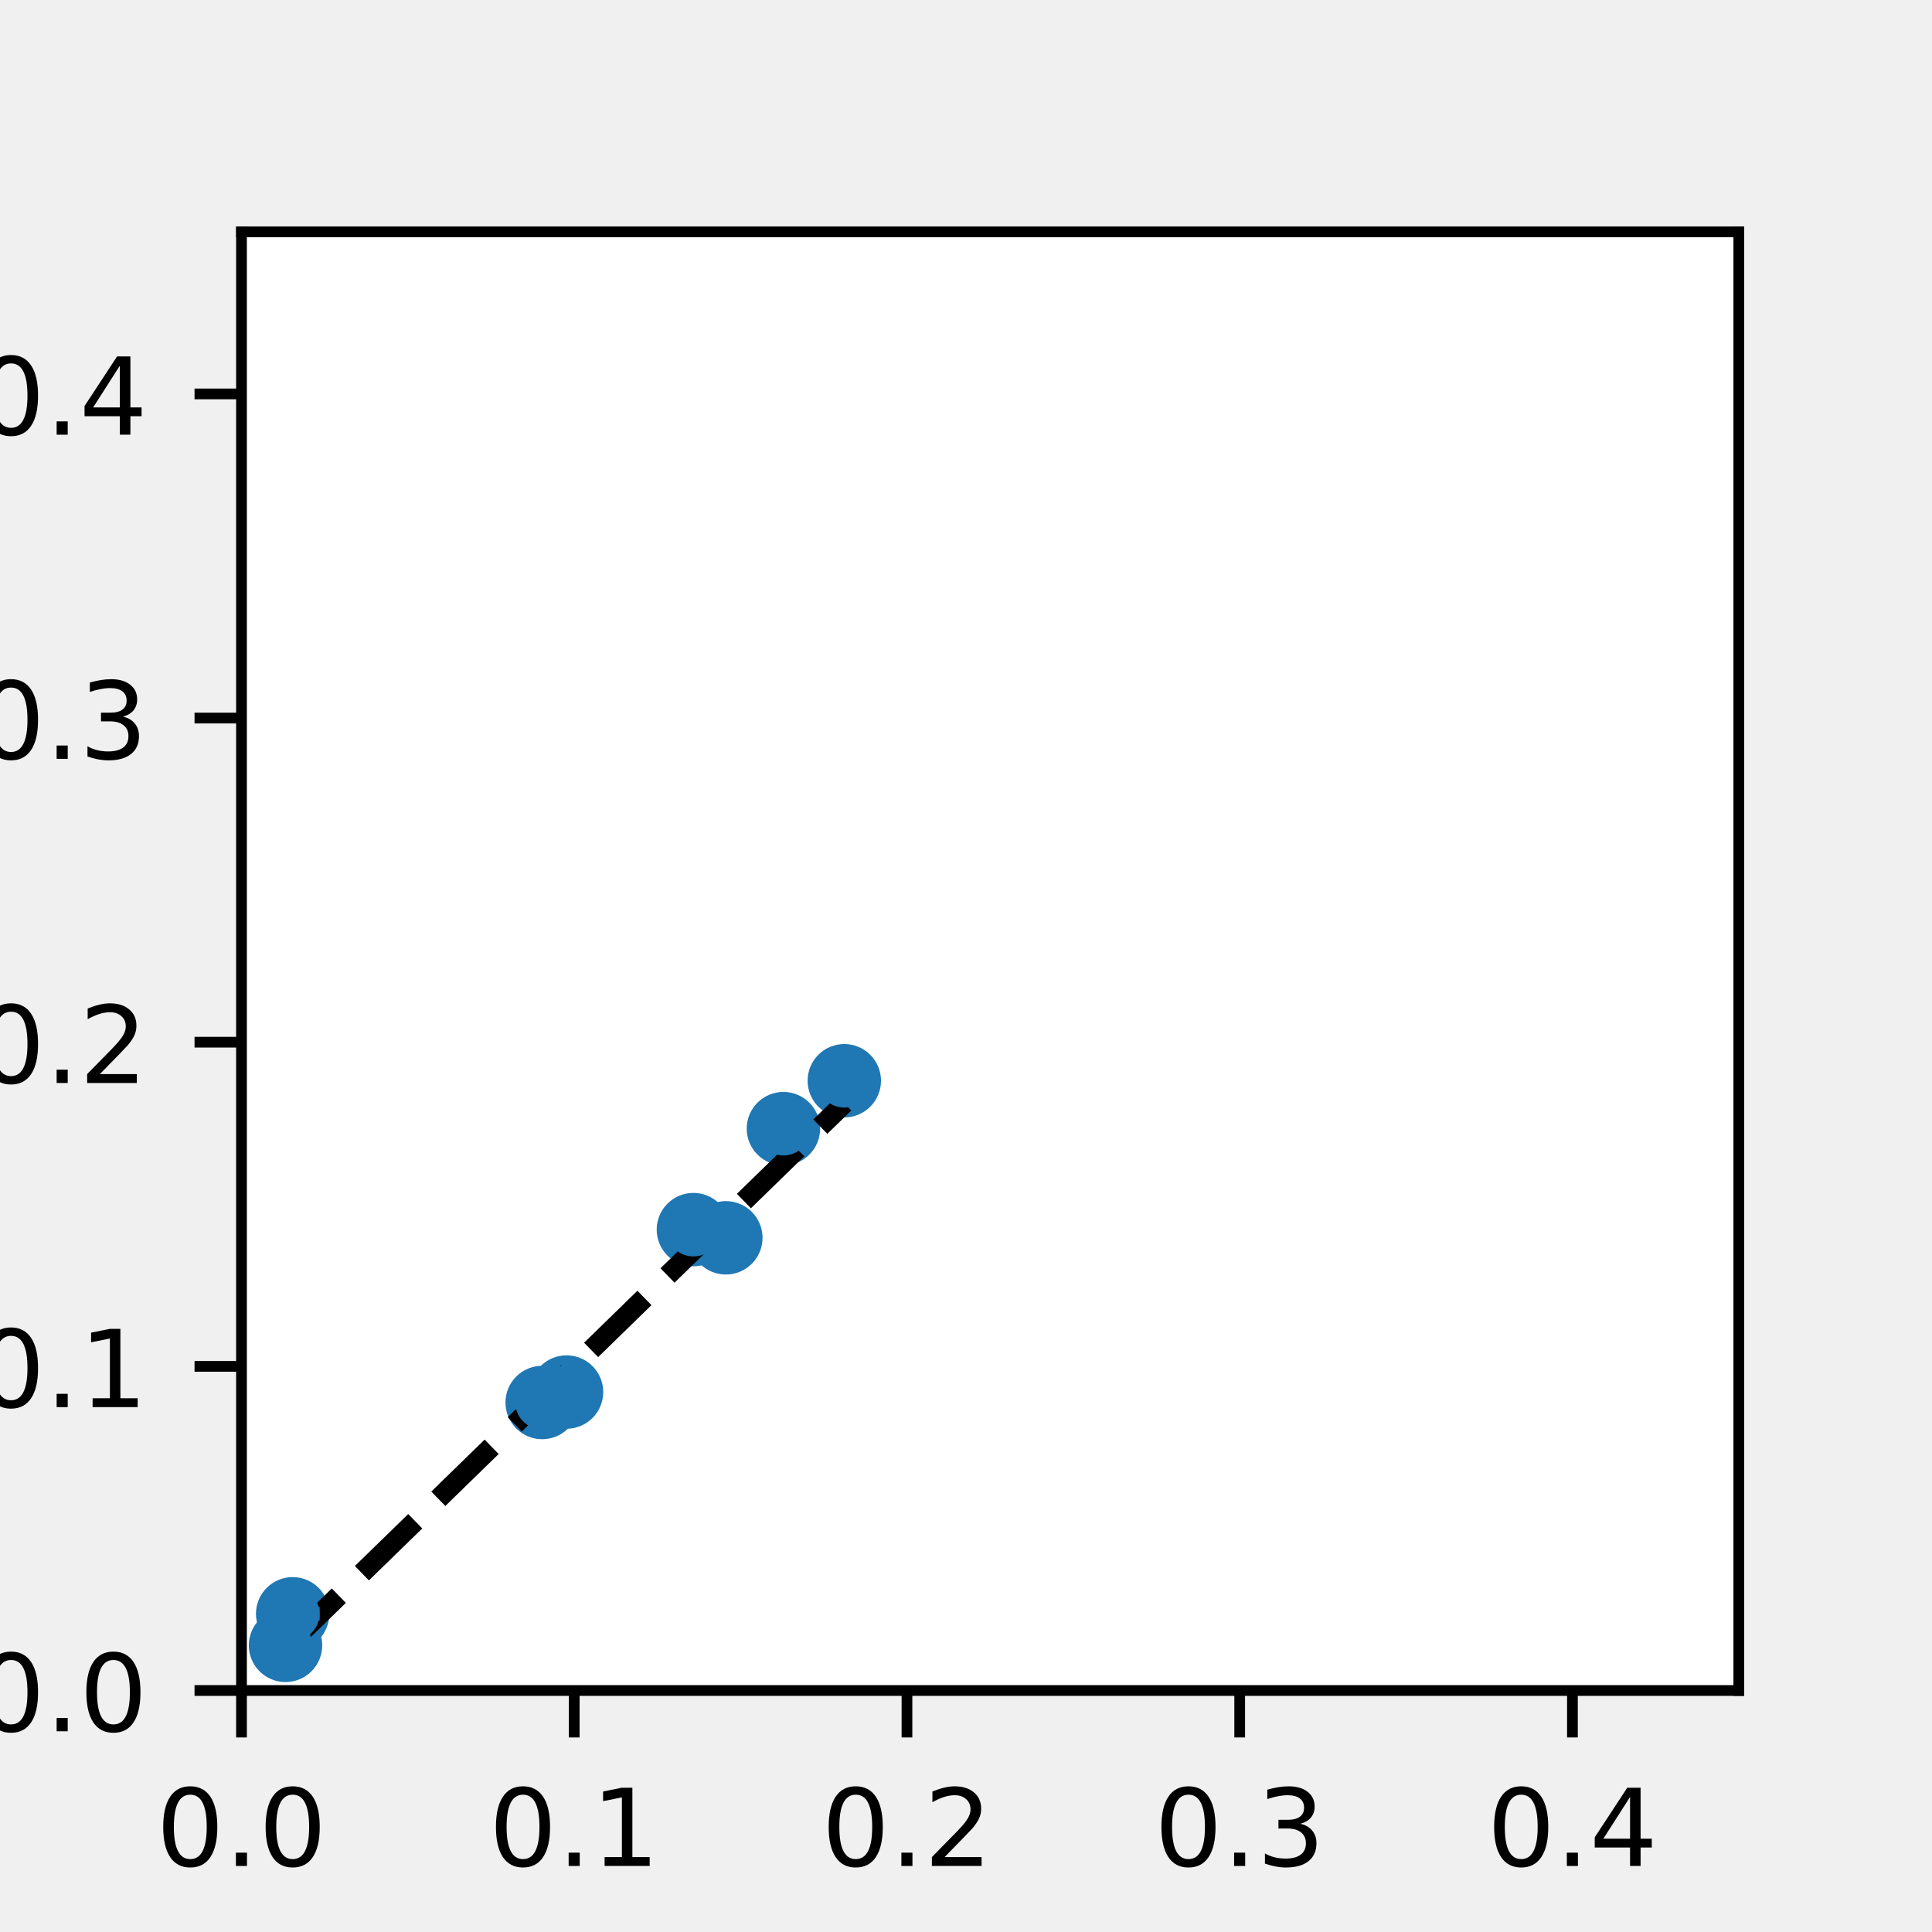
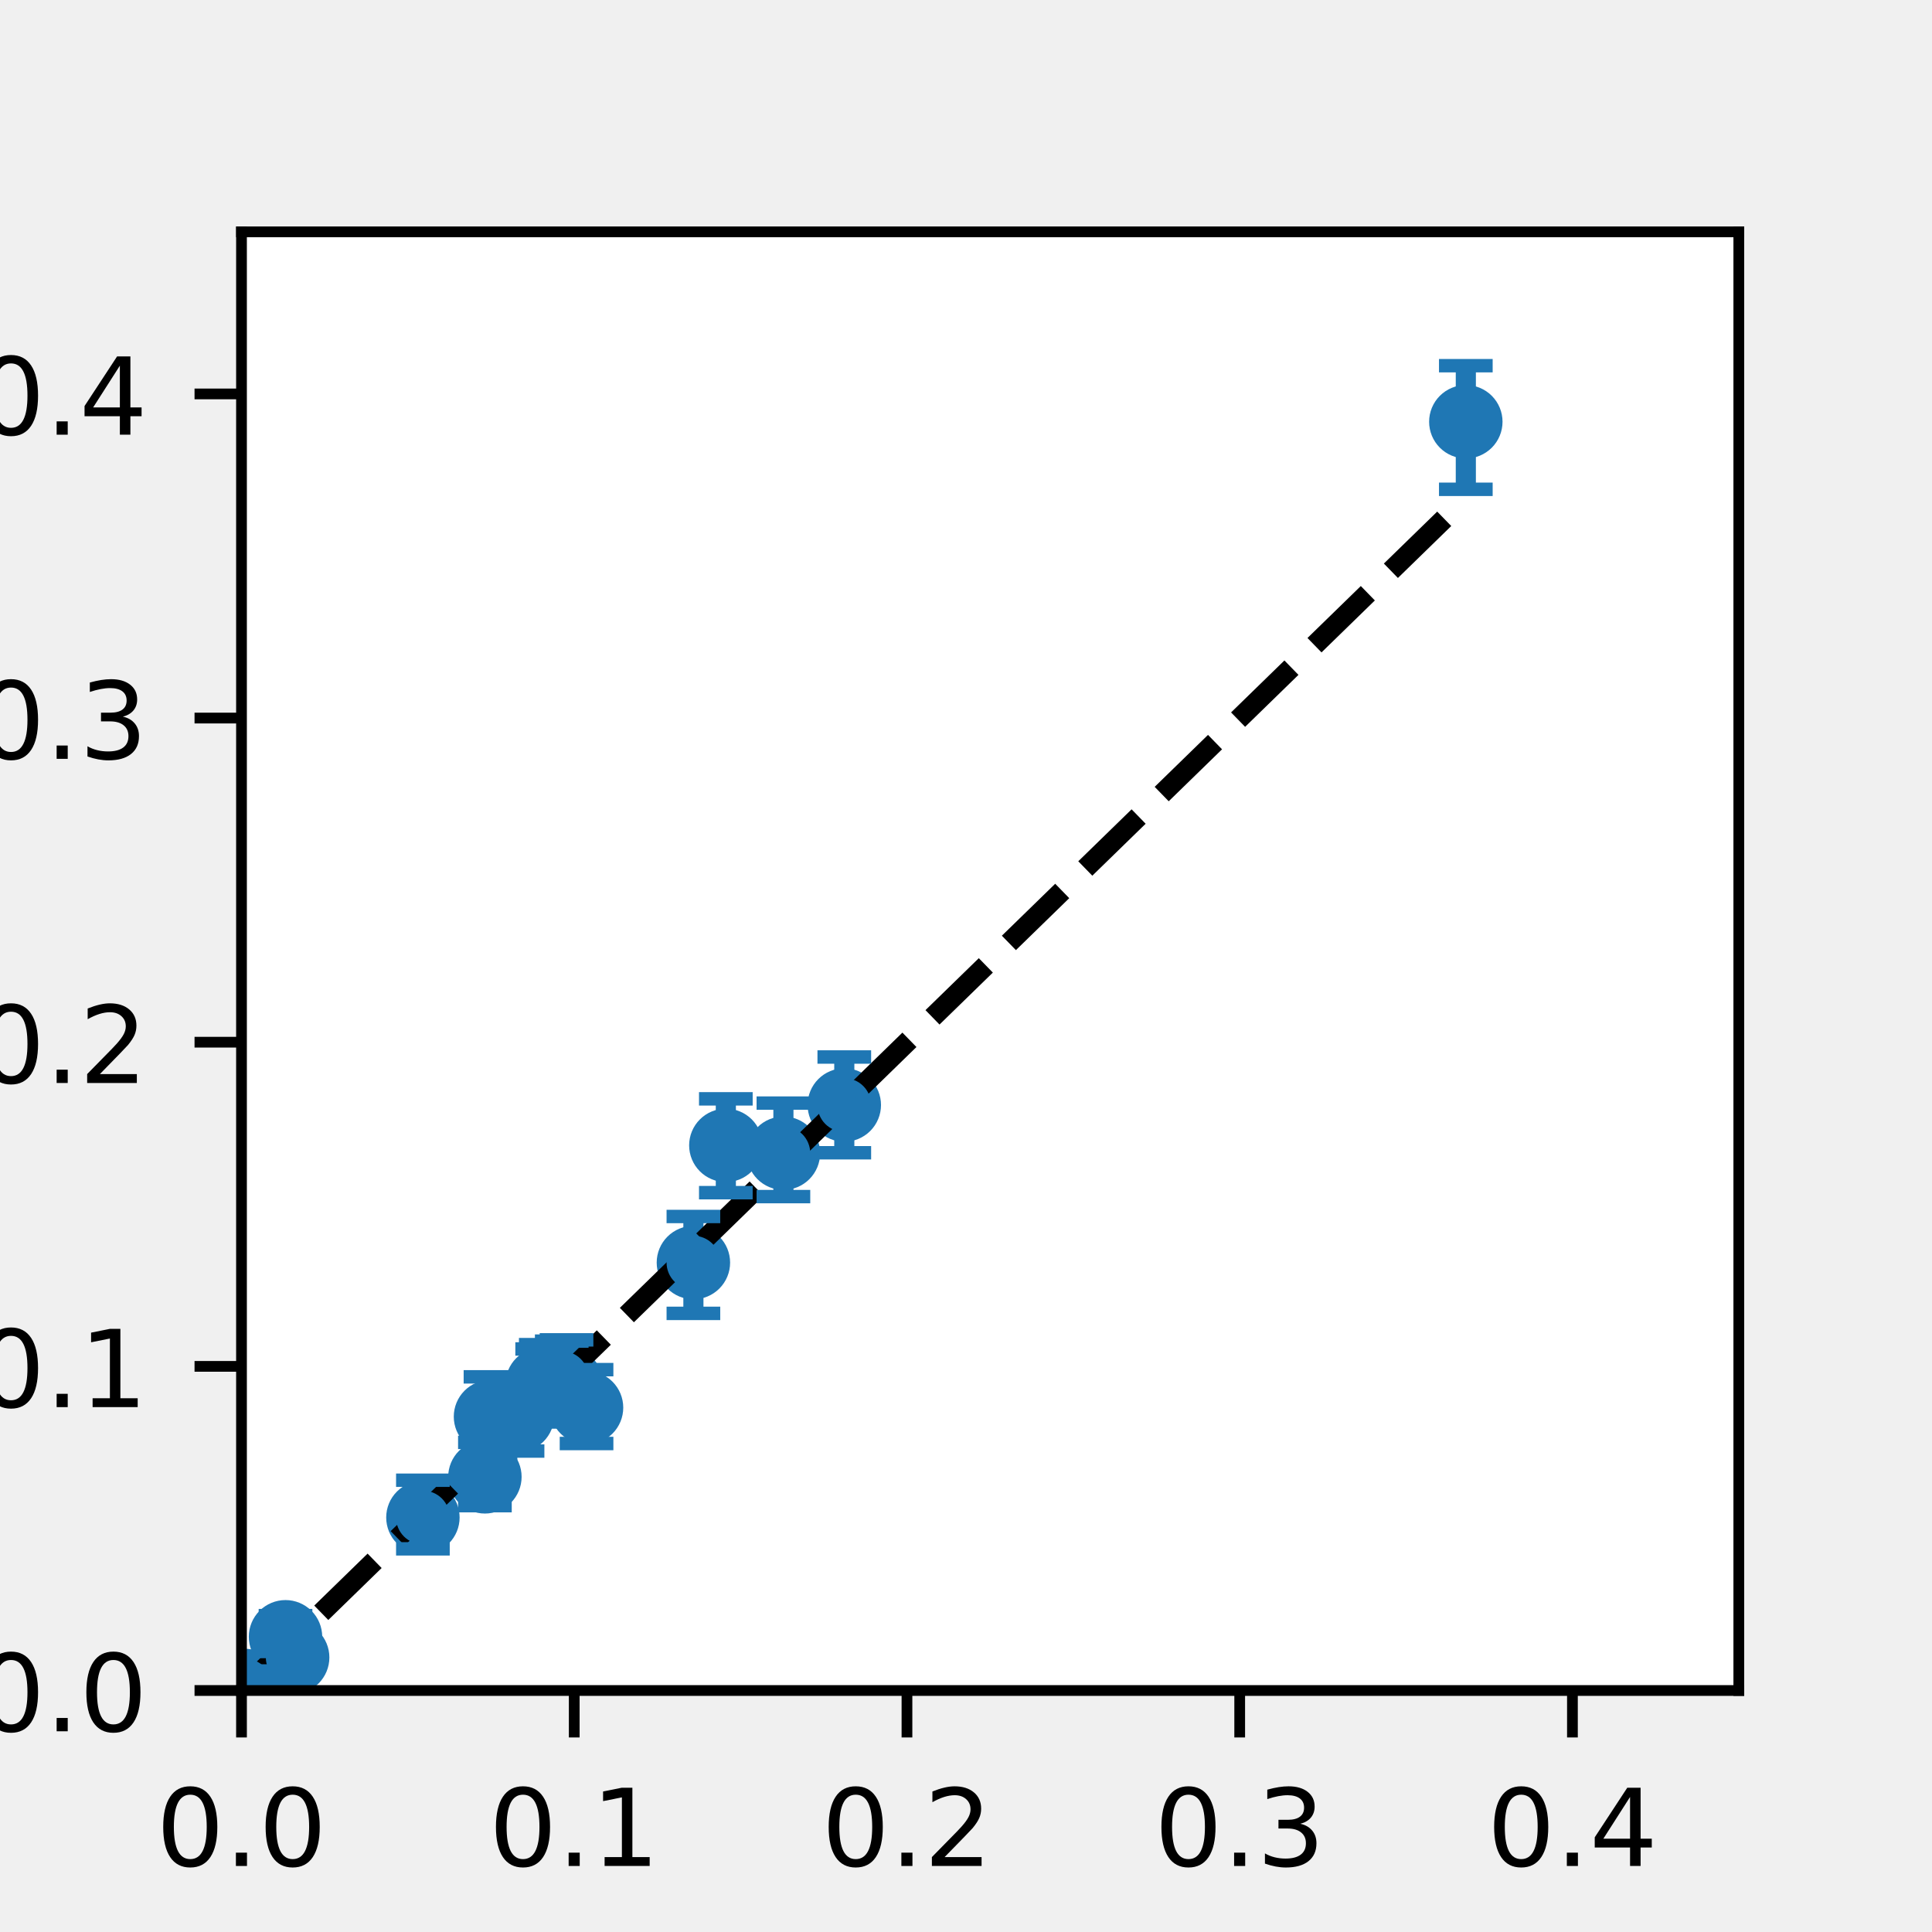
<svg xmlns="http://www.w3.org/2000/svg" xmlns:xlink="http://www.w3.org/1999/xlink" height="144pt" version="1.1" viewBox="0 0 144 144" width="144pt">
  <defs>
    <style type="text/css">*{stroke-linecap:butt;stroke-linejoin:round;}</style>
  </defs>
  <g id="figure_1">
    <g id="patch_1">
      <path d="M 0 144  L 144 144  L 144 0  L 0 0  z " style="fill:none;" />
    </g>
    <g id="axes_1">
      <g id="patch_2">
        <path d="M 18 126  L 129.6 126  L 129.6 17.28  L 18 17.28  z " style="fill:#ffffff;" />
      </g>
      <g id="PathCollection_1">
        <defs>
-           <path d="M 0 2.236  C 0.593 2.236 1.162 2 1.581 1.581  C 2 1.162 2.236 0.593 2.236 0  C 2.236 -0.593 2 -1.162 1.581 -1.581  C 1.162 -2 0.593 -2.236 0 -2.236  C -0.593 -2.236 -1.162 -2 -1.581 -1.581  C -2 -1.162 -2.236 -0.593 -2.236 0  C -2.236 0.593 -2 1.162 -1.581 1.581  C -1.162 2 -0.593 2.236 0 2.236  z " id="m574bc7bb7d" style="stroke:#1f77b4;" />
+           <path d="M 0 2.236  C 0.593 2.236 1.162 2 1.581 1.581  C 2 1.162 2.236 0.593 2.236 0  C 2.236 -0.593 2 -1.162 1.581 -1.581  C 1.162 -2 0.593 -2.236 0 -2.236  C -0.593 -2.236 -1.162 -2 -1.581 -1.581  C -2 -1.162 -2.236 -0.593 -2.236 0  C -2.236 0.593 -2 1.162 -1.581 1.581  C -1.162 2 -0.593 2.236 0 2.236  z " id="mc534e18e63" style="stroke:#1f77b4;" />
        </defs>
-         <g clip-path="url(#p645131566c)">
-           <use style="fill:#1f77b4;stroke:#1f77b4;" x="54.1" xlink:href="#m574bc7bb7d" y="92.26" />
-           <use style="fill:#1f77b4;stroke:#1f77b4;" x="51.682" xlink:href="#m574bc7bb7d" y="91.648" />
-           <use style="fill:#1f77b4;stroke:#1f77b4;" x="62.929" xlink:href="#m574bc7bb7d" y="80.552" />
-           <use style="fill:#1f77b4;stroke:#1f77b4;" x="40.41" xlink:href="#m574bc7bb7d" y="104.535" />
-           <use style="fill:#1f77b4;stroke:#1f77b4;" x="21.28" xlink:href="#m574bc7bb7d" y="122.636" />
-           <use style="fill:#1f77b4;stroke:#1f77b4;" x="42.226" xlink:href="#m574bc7bb7d" y="103.755" />
-           <use style="fill:#1f77b4;stroke:#1f77b4;" x="58.391" xlink:href="#m574bc7bb7d" y="84.122" />
-           <use style="fill:#1f77b4;stroke:#1f77b4;" x="21.814" xlink:href="#m574bc7bb7d" y="120.283" />
+         <g clip-path="url(#pf6773fb7a7)">
+           <use style="fill:#1f77b4;stroke:#1f77b4;" x="54.1" xlink:href="#mc534e18e63" y="85.369" />
+           <use style="fill:#1f77b4;stroke:#1f77b4;" x="51.682" xlink:href="#mc534e18e63" y="94.107" />
+           <use style="fill:#1f77b4;stroke:#1f77b4;" x="62.929" xlink:href="#mc534e18e63" y="82.361" />
+           <use style="fill:#1f77b4;stroke:#1f77b4;" x="40.41" xlink:href="#mc534e18e63" y="103.163" />
+           <use style="fill:#1f77b4;stroke:#1f77b4;" x="21.28" xlink:href="#mc534e18e63" y="121.995" />
+           <use style="fill:#1f77b4;stroke:#1f77b4;" x="42.226" xlink:href="#mc534e18e63" y="103.15" />
+           <use style="fill:#1f77b4;stroke:#1f77b4;" x="58.391" xlink:href="#mc534e18e63" y="85.954" />
+           <use style="fill:#1f77b4;stroke:#1f77b4;" x="21.814" xlink:href="#mc534e18e63" y="123.536" />
+           <use style="fill:#1f77b4;stroke:#1f77b4;" x="109.254" xlink:href="#mc534e18e63" y="31.435" />
+           <use style="fill:#1f77b4;stroke:#1f77b4;" x="36.558" xlink:href="#mc534e18e63" y="105.588" />
+           <use style="fill:#1f77b4;stroke:#1f77b4;" x="31.521" xlink:href="#mc534e18e63" y="113.104" />
+           <use style="fill:#1f77b4;stroke:#1f77b4;" x="38.575" xlink:href="#mc534e18e63" y="105.511" />
+           <use style="fill:#1f77b4;stroke:#1f77b4;" x="40.679" xlink:href="#mc534e18e63" y="102.987" />
+           <use style="fill:#1f77b4;stroke:#1f77b4;" x="41.869" xlink:href="#mc534e18e63" y="102.703" />
+           <use style="fill:#1f77b4;stroke:#1f77b4;" x="43.718" xlink:href="#mc534e18e63" y="104.917" />
+           <use style="fill:#1f77b4;stroke:#1f77b4;" x="18.252" xlink:href="#mc534e18e63" y="125.625" />
+           <use style="fill:#1f77b4;stroke:#1f77b4;" x="36.142" xlink:href="#mc534e18e63" y="110.075" />
        </g>
      </g>
      <g id="matplotlib.axis_1">
        <g id="xtick_1">
          <g id="line2d_1">
            <defs>
-               <path d="M 0 0  L 0 3.5  " id="m51b4702a0d" style="stroke:#000000;stroke-width:0.8;" />
+               <path d="M 0 0  L 0 3.5  " id="m121bbff18d" style="stroke:#000000;stroke-width:0.8;" />
            </defs>
            <g>
-               <use style="stroke:#000000;stroke-width:0.8;" x="18" xlink:href="#m51b4702a0d" y="126" />
+               <use style="stroke:#000000;stroke-width:0.8;" x="18" xlink:href="#m121bbff18d" y="126" />
            </g>
          </g>
          <g id="text_1">
            <g transform="translate(11.63875 139.0788)scale(0.08 -0.08)">
              <defs>
                <path d="M 2034 4250  Q 1547 4250 1301 3770  Q 1056 3291 1056 2328  Q 1056 1369 1301 889  Q 1547 409 2034 409  Q 2525 409 2770 889  Q 3016 1369 3016 2328  Q 3016 3291 2770 3770  Q 2525 4250 2034 4250  z M 2034 4750  Q 2819 4750 3233 4129  Q 3647 3509 3647 2328  Q 3647 1150 3233 529  Q 2819 -91 2034 -91  Q 1250 -91 836 529  Q 422 1150 422 2328  Q 422 3509 836 4129  Q 1250 4750 2034 4750  z " id="DejaVuSans-30" transform="scale(0.015625)" />
                <path d="M 684 794  L 1344 794  L 1344 0  L 684 0  L 684 794  z " id="DejaVuSans-2e" transform="scale(0.015625)" />
              </defs>
              <use xlink:href="#DejaVuSans-30" />
              <use x="63.623" xlink:href="#DejaVuSans-2e" />
              <use x="95.41" xlink:href="#DejaVuSans-30" />
            </g>
          </g>
        </g>
        <g id="xtick_2">
          <g id="line2d_2">
            <g>
-               <use style="stroke:#000000;stroke-width:0.8;" x="42.8" xlink:href="#m51b4702a0d" y="126" />
+               <use style="stroke:#000000;stroke-width:0.8;" x="42.8" xlink:href="#m121bbff18d" y="126" />
            </g>
          </g>
          <g id="text_2">
            <g transform="translate(36.43875 139.0788)scale(0.08 -0.08)">
              <defs>
                <path d="M 794 531  L 1825 531  L 1825 4091  L 703 3866  L 703 4441  L 1819 4666  L 2450 4666  L 2450 531  L 3481 531  L 3481 0  L 794 0  L 794 531  z " id="DejaVuSans-31" transform="scale(0.015625)" />
              </defs>
              <use xlink:href="#DejaVuSans-30" />
              <use x="63.623" xlink:href="#DejaVuSans-2e" />
              <use x="95.41" xlink:href="#DejaVuSans-31" />
            </g>
          </g>
        </g>
        <g id="xtick_3">
          <g id="line2d_3">
            <g>
-               <use style="stroke:#000000;stroke-width:0.8;" x="67.6" xlink:href="#m51b4702a0d" y="126" />
+               <use style="stroke:#000000;stroke-width:0.8;" x="67.6" xlink:href="#m121bbff18d" y="126" />
            </g>
          </g>
          <g id="text_3">
            <g transform="translate(61.23875 139.0788)scale(0.08 -0.08)">
              <defs>
                <path d="M 1228 531  L 3431 531  L 3431 0  L 469 0  L 469 531  Q 828 903 1448 1529  Q 2069 2156 2228 2338  Q 2531 2678 2651 2914  Q 2772 3150 2772 3378  Q 2772 3750 2511 3984  Q 2250 4219 1831 4219  Q 1534 4219 1204 4116  Q 875 4013 500 3803  L 500 4441  Q 881 4594 1212 4672  Q 1544 4750 1819 4750  Q 2544 4750 2975 4387  Q 3406 4025 3406 3419  Q 3406 3131 3298 2873  Q 3191 2616 2906 2266  Q 2828 2175 2409 1742  Q 1991 1309 1228 531  z " id="DejaVuSans-32" transform="scale(0.015625)" />
              </defs>
              <use xlink:href="#DejaVuSans-30" />
              <use x="63.623" xlink:href="#DejaVuSans-2e" />
              <use x="95.41" xlink:href="#DejaVuSans-32" />
            </g>
          </g>
        </g>
        <g id="xtick_4">
          <g id="line2d_4">
            <g>
-               <use style="stroke:#000000;stroke-width:0.8;" x="92.4" xlink:href="#m51b4702a0d" y="126" />
+               <use style="stroke:#000000;stroke-width:0.8;" x="92.4" xlink:href="#m121bbff18d" y="126" />
            </g>
          </g>
          <g id="text_4">
            <g transform="translate(86.03875 139.0788)scale(0.08 -0.08)">
              <defs>
                <path d="M 2597 2516  Q 3050 2419 3304 2112  Q 3559 1806 3559 1356  Q 3559 666 3084 287  Q 2609 -91 1734 -91  Q 1441 -91 1130 -33  Q 819 25 488 141  L 488 750  Q 750 597 1062 519  Q 1375 441 1716 441  Q 2309 441 2620 675  Q 2931 909 2931 1356  Q 2931 1769 2642 2001  Q 2353 2234 1838 2234  L 1294 2234  L 1294 2753  L 1863 2753  Q 2328 2753 2575 2939  Q 2822 3125 2822 3475  Q 2822 3834 2567 4026  Q 2313 4219 1838 4219  Q 1578 4219 1281 4162  Q 984 4106 628 3988  L 628 4550  Q 988 4650 1302 4700  Q 1616 4750 1894 4750  Q 2613 4750 3031 4423  Q 3450 4097 3450 3541  Q 3450 3153 3228 2886  Q 3006 2619 2597 2516  z " id="DejaVuSans-33" transform="scale(0.015625)" />
              </defs>
              <use xlink:href="#DejaVuSans-30" />
              <use x="63.623" xlink:href="#DejaVuSans-2e" />
              <use x="95.41" xlink:href="#DejaVuSans-33" />
            </g>
          </g>
        </g>
        <g id="xtick_5">
          <g id="line2d_5">
            <g>
-               <use style="stroke:#000000;stroke-width:0.8;" x="117.2" xlink:href="#m51b4702a0d" y="126" />
+               <use style="stroke:#000000;stroke-width:0.8;" x="117.2" xlink:href="#m121bbff18d" y="126" />
            </g>
          </g>
          <g id="text_5">
            <g transform="translate(110.8388 139.0788)scale(0.08 -0.08)">
              <defs>
                <path d="M 2419 4116  L 825 1625  L 2419 1625  L 2419 4116  z M 2253 4666  L 3047 4666  L 3047 1625  L 3713 1625  L 3713 1100  L 3047 1100  L 3047 0  L 2419 0  L 2419 1100  L 313 1100  L 313 1709  L 2253 4666  z " id="DejaVuSans-34" transform="scale(0.015625)" />
              </defs>
              <use xlink:href="#DejaVuSans-30" />
              <use x="63.623" xlink:href="#DejaVuSans-2e" />
              <use x="95.41" xlink:href="#DejaVuSans-34" />
            </g>
          </g>
        </g>
        <g id="text_6">
          <g transform="translate(58.76 150.8212)scale(0.08 -0.08)">
            <defs>
              <path d="M 584 3500  L 3938 3500  L 3825 2925  L 3384 2925  L 2966 775  Q 2922 550 2981 450  Q 3038 353 3209 353  Q 3256 353 3325 363  Q 3397 369 3419 372  L 3338 -44  Q 3222 -84 3103 -103  Q 2981 -122 2866 -122  Q 2491 -122 2388 81  Q 2284 288 2391 838  L 2797 2925  L 1506 2925  L 938 0  L 350 0  L 919 2925  L 472 2925  L 584 3500  z " id="DejaVuSans-Oblique-3c0" transform="scale(0.015625)" />
              <path id="DejaVuSans-20" transform="scale(0.015625)" />
              <path d="M 1984 4856  Q 1566 4138 1362 3434  Q 1159 2731 1159 2009  Q 1159 1288 1364 580  Q 1569 -128 1984 -844  L 1484 -844  Q 1016 -109 783 600  Q 550 1309 550 2009  Q 550 2706 781 3412  Q 1013 4119 1484 4856  L 1984 4856  z " id="DejaVuSans-28" transform="scale(0.015625)" />
              <path d="M 1172 4494  L 1172 3500  L 2356 3500  L 2356 3053  L 1172 3053  L 1172 1153  Q 1172 725 1289 603  Q 1406 481 1766 481  L 2356 481  L 2356 0  L 1766 0  Q 1100 0 847 248  Q 594 497 594 1153  L 594 3053  L 172 3053  L 172 3500  L 594 3500  L 594 4494  L 1172 4494  z " id="DejaVuSans-74" transform="scale(0.015625)" />
              <path d="M 2631 2963  Q 2534 3019 2420 3045  Q 2306 3072 2169 3072  Q 1681 3072 1420 2755  Q 1159 2438 1159 1844  L 1159 0  L 581 0  L 581 3500  L 1159 3500  L 1159 2956  Q 1341 3275 1631 3429  Q 1922 3584 2338 3584  Q 2397 3584 2469 3576  Q 2541 3569 2628 3553  L 2631 2963  z " id="DejaVuSans-72" transform="scale(0.015625)" />
              <path d="M 544 1381  L 544 3500  L 1119 3500  L 1119 1403  Q 1119 906 1312 657  Q 1506 409 1894 409  Q 2359 409 2629 706  Q 2900 1003 2900 1516  L 2900 3500  L 3475 3500  L 3475 0  L 2900 0  L 2900 538  Q 2691 219 2414 64  Q 2138 -91 1772 -91  Q 1169 -91 856 284  Q 544 659 544 1381  z M 1991 3584  L 1991 3584  z " id="DejaVuSans-75" transform="scale(0.015625)" />
              <path d="M 3597 1894  L 3597 1613  L 953 1613  Q 991 1019 1311 708  Q 1631 397 2203 397  Q 2534 397 2845 478  Q 3156 559 3463 722  L 3463 178  Q 3153 47 2828 -22  Q 2503 -91 2169 -91  Q 1331 -91 842 396  Q 353 884 353 1716  Q 353 2575 817 3079  Q 1281 3584 2069 3584  Q 2775 3584 3186 3129  Q 3597 2675 3597 1894  z M 3022 2063  Q 3016 2534 2758 2815  Q 2500 3097 2075 3097  Q 1594 3097 1305 2825  Q 1016 2553 972 2059  L 3022 2063  z " id="DejaVuSans-65" transform="scale(0.015625)" />
              <path d="M 513 4856  L 1013 4856  Q 1481 4119 1714 3412  Q 1947 2706 1947 2009  Q 1947 1309 1714 600  Q 1481 -109 1013 -844  L 513 -844  Q 928 -128 1133 580  Q 1338 1288 1338 2009  Q 1338 2731 1133 3434  Q 928 4138 513 4856  z " id="DejaVuSans-29" transform="scale(0.015625)" />
            </defs>
            <use transform="translate(0 0.125)" xlink:href="#DejaVuSans-Oblique-3c0" />
            <use transform="translate(60.20508 0.125)" xlink:href="#DejaVuSans-20" />
            <use transform="translate(91.99219 0.125)" xlink:href="#DejaVuSans-28" />
            <use transform="translate(131.0059 0.125)" xlink:href="#DejaVuSans-74" />
            <use transform="translate(170.2148 0.125)" xlink:href="#DejaVuSans-72" />
            <use transform="translate(211.3281 0.125)" xlink:href="#DejaVuSans-75" />
            <use transform="translate(274.707 0.125)" xlink:href="#DejaVuSans-65" />
            <use transform="translate(336.2305 0.125)" xlink:href="#DejaVuSans-29" />
          </g>
        </g>
      </g>
      <g id="matplotlib.axis_2">
        <g id="ytick_1">
          <g id="line2d_6">
            <defs>
-               <path d="M 0 0  L -3.5 0  " id="mc32a65350b" style="stroke:#000000;stroke-width:0.8;" />
+               <path d="M 0 0  L -3.5 0  " id="mf4e9c217c7" style="stroke:#000000;stroke-width:0.8;" />
            </defs>
            <g>
-               <use style="stroke:#000000;stroke-width:0.8;" x="18" xlink:href="#mc32a65350b" y="126" />
+               <use style="stroke:#000000;stroke-width:0.8;" x="18" xlink:href="#mf4e9c217c7" y="126" />
            </g>
          </g>
          <g id="text_7">
            <g transform="translate(-1.7225 129.0394)scale(0.08 -0.08)">
              <use xlink:href="#DejaVuSans-30" />
              <use x="63.623" xlink:href="#DejaVuSans-2e" />
              <use x="95.41" xlink:href="#DejaVuSans-30" />
            </g>
          </g>
        </g>
        <g id="ytick_2">
          <g id="line2d_7">
            <g>
-               <use style="stroke:#000000;stroke-width:0.8;" x="18" xlink:href="#mc32a65350b" y="101.84" />
+               <use style="stroke:#000000;stroke-width:0.8;" x="18" xlink:href="#mf4e9c217c7" y="101.84" />
            </g>
          </g>
          <g id="text_8">
            <g transform="translate(-1.7225 104.8794)scale(0.08 -0.08)">
              <use xlink:href="#DejaVuSans-30" />
              <use x="63.623" xlink:href="#DejaVuSans-2e" />
              <use x="95.41" xlink:href="#DejaVuSans-31" />
            </g>
          </g>
        </g>
        <g id="ytick_3">
          <g id="line2d_8">
            <g>
-               <use style="stroke:#000000;stroke-width:0.8;" x="18" xlink:href="#mc32a65350b" y="77.68" />
+               <use style="stroke:#000000;stroke-width:0.8;" x="18" xlink:href="#mf4e9c217c7" y="77.68" />
            </g>
          </g>
          <g id="text_9">
            <g transform="translate(-1.7225 80.71937)scale(0.08 -0.08)">
              <use xlink:href="#DejaVuSans-30" />
              <use x="63.623" xlink:href="#DejaVuSans-2e" />
              <use x="95.41" xlink:href="#DejaVuSans-32" />
            </g>
          </g>
        </g>
        <g id="ytick_4">
          <g id="line2d_9">
            <g>
-               <use style="stroke:#000000;stroke-width:0.8;" x="18" xlink:href="#mc32a65350b" y="53.52" />
+               <use style="stroke:#000000;stroke-width:0.8;" x="18" xlink:href="#mf4e9c217c7" y="53.52" />
            </g>
          </g>
          <g id="text_10">
            <g transform="translate(-1.7225 56.55938)scale(0.08 -0.08)">
              <use xlink:href="#DejaVuSans-30" />
              <use x="63.623" xlink:href="#DejaVuSans-2e" />
              <use x="95.41" xlink:href="#DejaVuSans-33" />
            </g>
          </g>
        </g>
        <g id="ytick_5">
          <g id="line2d_10">
            <g>
-               <use style="stroke:#000000;stroke-width:0.8;" x="18" xlink:href="#mc32a65350b" y="29.36" />
+               <use style="stroke:#000000;stroke-width:0.8;" x="18" xlink:href="#mf4e9c217c7" y="29.36" />
            </g>
          </g>
          <g id="text_11">
            <g transform="translate(-1.7225 32.39937)scale(0.08 -0.08)">
              <use xlink:href="#DejaVuSans-30" />
              <use x="63.623" xlink:href="#DejaVuSans-2e" />
              <use x="95.41" xlink:href="#DejaVuSans-34" />
            </g>
          </g>
        </g>
        <g id="text_12">
          <g transform="translate(-7.38625 82.56)rotate(-90)scale(0.08 -0.08)">
            <defs>
              <path d="M 2375 4863  L 2375 4384  L 1825 4384  Q 1516 4384 1395 4259  Q 1275 4134 1275 3809  L 1275 3500  L 2222 3500  L 2222 3053  L 1275 3053  L 1275 0  L 697 0  L 697 3053  L 147 3053  L 147 3500  L 697 3500  L 697 3744  Q 697 4328 969 4595  Q 1241 4863 1831 4863  L 2375 4863  z " id="DejaVuSans-66" transform="scale(0.015625)" />
              <path d="M 603 3500  L 1178 3500  L 1178 0  L 603 0  L 603 3500  z M 603 4863  L 1178 4863  L 1178 4134  L 603 4134  L 603 4863  z " id="DejaVuSans-69" transform="scale(0.015625)" />
            </defs>
            <use transform="translate(0 0.015625)" xlink:href="#DejaVuSans-Oblique-3c0" />
            <use transform="translate(60.20508 0.015625)" xlink:href="#DejaVuSans-20" />
            <use transform="translate(91.99219 0.015625)" xlink:href="#DejaVuSans-28" />
            <use transform="translate(131.0059 0.015625)" xlink:href="#DejaVuSans-66" />
            <use transform="translate(166.2109 0.015625)" xlink:href="#DejaVuSans-69" />
            <use transform="translate(193.9941 0.015625)" xlink:href="#DejaVuSans-74" />
            <use transform="translate(233.2031 0.015625)" xlink:href="#DejaVuSans-29" />
          </g>
        </g>
      </g>
      <g id="LineCollection_1">
-         <path clip-path="url(#p645131566c)" d="M 54.1 92.26  L 54.1 92.26  " style="fill:none;stroke:#1f77b4;stroke-width:1.5;" />
-         <path clip-path="url(#p645131566c)" d="M 51.682 91.648  L 51.682 91.648  " style="fill:none;stroke:#1f77b4;stroke-width:1.5;" />
-         <path clip-path="url(#p645131566c)" d="M 62.929 80.552  L 62.929 80.552  " style="fill:none;stroke:#1f77b4;stroke-width:1.5;" />
-         <path clip-path="url(#p645131566c)" d="M 40.41 104.535  L 40.41 104.535  " style="fill:none;stroke:#1f77b4;stroke-width:1.5;" />
-         <path clip-path="url(#p645131566c)" d="M 21.28 122.636  L 21.28 122.636  " style="fill:none;stroke:#1f77b4;stroke-width:1.5;" />
-         <path clip-path="url(#p645131566c)" d="M 42.226 103.755  L 42.226 103.755  " style="fill:none;stroke:#1f77b4;stroke-width:1.5;" />
-         <path clip-path="url(#p645131566c)" d="M 58.391 84.122  L 58.391 84.122  " style="fill:none;stroke:#1f77b4;stroke-width:1.5;" />
-         <path clip-path="url(#p645131566c)" d="M 21.814 120.283  L 21.814 120.283  " style="fill:none;stroke:#1f77b4;stroke-width:1.5;" />
+         <path clip-path="url(#pf6773fb7a7)" d="M 54.1 88.894  L 54.1 81.902  " style="fill:none;stroke:#1f77b4;stroke-width:1.5;" />
+         <path clip-path="url(#pf6773fb7a7)" d="M 51.682 97.891  L 51.682 90.67  " style="fill:none;stroke:#1f77b4;stroke-width:1.5;" />
+         <path clip-path="url(#pf6773fb7a7)" d="M 62.929 85.921  L 62.929 78.783  " style="fill:none;stroke:#1f77b4;stroke-width:1.5;" />
+         <path clip-path="url(#pf6773fb7a7)" d="M 40.41 105.572  L 40.41 100.544  " style="fill:none;stroke:#1f77b4;stroke-width:1.5;" />
+         <path clip-path="url(#pf6773fb7a7)" d="M 21.28 123.096  L 21.28 120.421  " style="fill:none;stroke:#1f77b4;stroke-width:1.5;" />
+         <path clip-path="url(#pf6773fb7a7)" d="M 42.226 105.988  L 42.226 99.865  " style="fill:none;stroke:#1f77b4;stroke-width:1.5;" />
+         <path clip-path="url(#pf6773fb7a7)" d="M 58.391 89.187  L 58.391 82.219  " style="fill:none;stroke:#1f77b4;stroke-width:1.5;" />
+         <path clip-path="url(#pf6773fb7a7)" d="M 21.814 124.575  L 21.814 122.312  " style="fill:none;stroke:#1f77b4;stroke-width:1.5;" />
+         <path clip-path="url(#pf6773fb7a7)" d="M 109.254 36.471  L 109.254 27.257  " style="fill:none;stroke:#1f77b4;stroke-width:1.5;" />
+         <path clip-path="url(#pf6773fb7a7)" d="M 36.558 108.34  L 36.558 102.622  " style="fill:none;stroke:#1f77b4;stroke-width:1.5;" />
+         <path clip-path="url(#pf6773fb7a7)" d="M 31.521 115.443  L 31.521 110.326  " style="fill:none;stroke:#1f77b4;stroke-width:1.5;" />
+         <path clip-path="url(#pf6773fb7a7)" d="M 38.575 108.154  L 38.575 102.786  " style="fill:none;stroke:#1f77b4;stroke-width:1.5;" />
+         <path clip-path="url(#pf6773fb7a7)" d="M 40.679 105.835  L 40.679 100.222  " style="fill:none;stroke:#1f77b4;stroke-width:1.5;" />
+         <path clip-path="url(#pf6773fb7a7)" d="M 41.869 105.232  L 41.869 99.958  " style="fill:none;stroke:#1f77b4;stroke-width:1.5;" />
+         <path clip-path="url(#pf6773fb7a7)" d="M 43.718 107.591  L 43.718 102.085  " style="fill:none;stroke:#1f77b4;stroke-width:1.5;" />
+         <path clip-path="url(#pf6773fb7a7)" d="M 18.252 125.998  L 18.252 124.544  " style="fill:none;stroke:#1f77b4;stroke-width:1.5;" />
+         <path clip-path="url(#pf6773fb7a7)" d="M 36.142 112.225  L 36.142 107.507  " style="fill:none;stroke:#1f77b4;stroke-width:1.5;" />
      </g>
      <g id="line2d_11">
-         <path clip-path="url(#p645131566c)" d="M 21.28 122.805  L 21.814 122.284  L 40.41 104.168  L 42.226 102.399  L 51.682 93.187  L 54.1 90.832  L 58.391 86.652  L 62.929 82.231  " style="fill:none;stroke:#000000;stroke-dasharray:5.55,2.4;stroke-dashoffset:0;stroke-width:1.5;" />
+         <path clip-path="url(#pf6773fb7a7)" d="M 18.252 125.755  L 21.28 122.805  L 21.814 122.284  L 31.521 112.828  L 36.142 108.326  L 36.558 107.921  L 38.575 105.956  L 40.41 104.168  L 40.679 103.906  L 41.869 102.747  L 42.226 102.399  L 43.718 100.946  L 51.682 93.187  L 54.1 90.832  L 58.391 86.652  L 62.929 82.231  L 109.254 37.101  " style="fill:none;stroke:#000000;stroke-dasharray:5.55,2.4;stroke-dashoffset:0;stroke-width:1.5;" />
      </g>
      <g id="line2d_12">
        <defs>
-           <path d="M 2 0  L -2 -0  " id="m078fc9778f" style="stroke:#1f77b4;" />
+           <path d="M 2 0  L -2 -0  " id="me74a5c3184" style="stroke:#1f77b4;" />
        </defs>
-         <g clip-path="url(#p645131566c)">
-           <use style="fill:#1f77b4;stroke:#1f77b4;" x="54.1" xlink:href="#m078fc9778f" y="92.26" />
-           <use style="fill:#1f77b4;stroke:#1f77b4;" x="51.682" xlink:href="#m078fc9778f" y="91.648" />
-           <use style="fill:#1f77b4;stroke:#1f77b4;" x="62.929" xlink:href="#m078fc9778f" y="80.552" />
-           <use style="fill:#1f77b4;stroke:#1f77b4;" x="40.41" xlink:href="#m078fc9778f" y="104.535" />
-           <use style="fill:#1f77b4;stroke:#1f77b4;" x="21.28" xlink:href="#m078fc9778f" y="122.636" />
-           <use style="fill:#1f77b4;stroke:#1f77b4;" x="42.226" xlink:href="#m078fc9778f" y="103.755" />
-           <use style="fill:#1f77b4;stroke:#1f77b4;" x="58.391" xlink:href="#m078fc9778f" y="84.122" />
-           <use style="fill:#1f77b4;stroke:#1f77b4;" x="21.814" xlink:href="#m078fc9778f" y="120.283" />
+         <g clip-path="url(#pf6773fb7a7)">
+           <use style="fill:#1f77b4;stroke:#1f77b4;" x="54.1" xlink:href="#me74a5c3184" y="88.894" />
+           <use style="fill:#1f77b4;stroke:#1f77b4;" x="51.682" xlink:href="#me74a5c3184" y="97.891" />
+           <use style="fill:#1f77b4;stroke:#1f77b4;" x="62.929" xlink:href="#me74a5c3184" y="85.921" />
+           <use style="fill:#1f77b4;stroke:#1f77b4;" x="40.41" xlink:href="#me74a5c3184" y="105.572" />
+           <use style="fill:#1f77b4;stroke:#1f77b4;" x="21.28" xlink:href="#me74a5c3184" y="123.096" />
+           <use style="fill:#1f77b4;stroke:#1f77b4;" x="42.226" xlink:href="#me74a5c3184" y="105.988" />
+           <use style="fill:#1f77b4;stroke:#1f77b4;" x="58.391" xlink:href="#me74a5c3184" y="89.187" />
+           <use style="fill:#1f77b4;stroke:#1f77b4;" x="21.814" xlink:href="#me74a5c3184" y="124.575" />
+           <use style="fill:#1f77b4;stroke:#1f77b4;" x="109.254" xlink:href="#me74a5c3184" y="36.471" />
+           <use style="fill:#1f77b4;stroke:#1f77b4;" x="36.558" xlink:href="#me74a5c3184" y="108.34" />
+           <use style="fill:#1f77b4;stroke:#1f77b4;" x="31.521" xlink:href="#me74a5c3184" y="115.443" />
+           <use style="fill:#1f77b4;stroke:#1f77b4;" x="38.575" xlink:href="#me74a5c3184" y="108.154" />
+           <use style="fill:#1f77b4;stroke:#1f77b4;" x="40.679" xlink:href="#me74a5c3184" y="105.835" />
+           <use style="fill:#1f77b4;stroke:#1f77b4;" x="41.869" xlink:href="#me74a5c3184" y="105.232" />
+           <use style="fill:#1f77b4;stroke:#1f77b4;" x="43.718" xlink:href="#me74a5c3184" y="107.591" />
+           <use style="fill:#1f77b4;stroke:#1f77b4;" x="18.252" xlink:href="#me74a5c3184" y="125.998" />
+           <use style="fill:#1f77b4;stroke:#1f77b4;" x="36.142" xlink:href="#me74a5c3184" y="112.225" />
        </g>
      </g>
      <g id="line2d_13">
-         <g clip-path="url(#p645131566c)">
-           <use style="fill:#1f77b4;stroke:#1f77b4;" x="54.1" xlink:href="#m078fc9778f" y="92.26" />
-           <use style="fill:#1f77b4;stroke:#1f77b4;" x="51.682" xlink:href="#m078fc9778f" y="91.648" />
-           <use style="fill:#1f77b4;stroke:#1f77b4;" x="62.929" xlink:href="#m078fc9778f" y="80.552" />
-           <use style="fill:#1f77b4;stroke:#1f77b4;" x="40.41" xlink:href="#m078fc9778f" y="104.535" />
-           <use style="fill:#1f77b4;stroke:#1f77b4;" x="21.28" xlink:href="#m078fc9778f" y="122.636" />
-           <use style="fill:#1f77b4;stroke:#1f77b4;" x="42.226" xlink:href="#m078fc9778f" y="103.755" />
-           <use style="fill:#1f77b4;stroke:#1f77b4;" x="58.391" xlink:href="#m078fc9778f" y="84.122" />
-           <use style="fill:#1f77b4;stroke:#1f77b4;" x="21.814" xlink:href="#m078fc9778f" y="120.283" />
+         <g clip-path="url(#pf6773fb7a7)">
+           <use style="fill:#1f77b4;stroke:#1f77b4;" x="54.1" xlink:href="#me74a5c3184" y="81.902" />
+           <use style="fill:#1f77b4;stroke:#1f77b4;" x="51.682" xlink:href="#me74a5c3184" y="90.67" />
+           <use style="fill:#1f77b4;stroke:#1f77b4;" x="62.929" xlink:href="#me74a5c3184" y="78.783" />
+           <use style="fill:#1f77b4;stroke:#1f77b4;" x="40.41" xlink:href="#me74a5c3184" y="100.544" />
+           <use style="fill:#1f77b4;stroke:#1f77b4;" x="21.28" xlink:href="#me74a5c3184" y="120.421" />
+           <use style="fill:#1f77b4;stroke:#1f77b4;" x="42.226" xlink:href="#me74a5c3184" y="99.865" />
+           <use style="fill:#1f77b4;stroke:#1f77b4;" x="58.391" xlink:href="#me74a5c3184" y="82.219" />
+           <use style="fill:#1f77b4;stroke:#1f77b4;" x="21.814" xlink:href="#me74a5c3184" y="122.312" />
+           <use style="fill:#1f77b4;stroke:#1f77b4;" x="109.254" xlink:href="#me74a5c3184" y="27.257" />
+           <use style="fill:#1f77b4;stroke:#1f77b4;" x="36.558" xlink:href="#me74a5c3184" y="102.622" />
+           <use style="fill:#1f77b4;stroke:#1f77b4;" x="31.521" xlink:href="#me74a5c3184" y="110.326" />
+           <use style="fill:#1f77b4;stroke:#1f77b4;" x="38.575" xlink:href="#me74a5c3184" y="102.786" />
+           <use style="fill:#1f77b4;stroke:#1f77b4;" x="40.679" xlink:href="#me74a5c3184" y="100.222" />
+           <use style="fill:#1f77b4;stroke:#1f77b4;" x="41.869" xlink:href="#me74a5c3184" y="99.958" />
+           <use style="fill:#1f77b4;stroke:#1f77b4;" x="43.718" xlink:href="#me74a5c3184" y="102.085" />
+           <use style="fill:#1f77b4;stroke:#1f77b4;" x="18.252" xlink:href="#me74a5c3184" y="124.544" />
+           <use style="fill:#1f77b4;stroke:#1f77b4;" x="36.142" xlink:href="#me74a5c3184" y="107.507" />
        </g>
      </g>
      <g id="line2d_14">
        <defs>
-           <path d="M 0 1.5  C 0.398 1.5 0.779 1.342 1.061 1.061  C 1.342 0.779 1.5 0.398 1.5 0  C 1.5 -0.398 1.342 -0.779 1.061 -1.061  C 0.779 -1.342 0.398 -1.5 0 -1.5  C -0.398 -1.5 -0.779 -1.342 -1.061 -1.061  C -1.342 -0.779 -1.5 -0.398 -1.5 0  C -1.5 0.398 -1.342 0.779 -1.061 1.061  C -0.779 1.342 -0.398 1.5 0 1.5  z " id="ma49d70c408" style="stroke:#1f77b4;" />
+           <path d="M 0 1.5  C 0.398 1.5 0.779 1.342 1.061 1.061  C 1.342 0.779 1.5 0.398 1.5 0  C 1.5 -0.398 1.342 -0.779 1.061 -1.061  C 0.779 -1.342 0.398 -1.5 0 -1.5  C -0.398 -1.5 -0.779 -1.342 -1.061 -1.061  C -1.342 -0.779 -1.5 -0.398 -1.5 0  C -1.5 0.398 -1.342 0.779 -1.061 1.061  C -0.779 1.342 -0.398 1.5 0 1.5  z " id="m0fda4086fa" style="stroke:#1f77b4;" />
        </defs>
-         <g clip-path="url(#p645131566c)">
-           <use style="fill:#1f77b4;stroke:#1f77b4;" x="54.1" xlink:href="#ma49d70c408" y="92.26" />
-           <use style="fill:#1f77b4;stroke:#1f77b4;" x="51.682" xlink:href="#ma49d70c408" y="91.648" />
-           <use style="fill:#1f77b4;stroke:#1f77b4;" x="62.929" xlink:href="#ma49d70c408" y="80.552" />
-           <use style="fill:#1f77b4;stroke:#1f77b4;" x="40.41" xlink:href="#ma49d70c408" y="104.535" />
-           <use style="fill:#1f77b4;stroke:#1f77b4;" x="21.28" xlink:href="#ma49d70c408" y="122.636" />
-           <use style="fill:#1f77b4;stroke:#1f77b4;" x="42.226" xlink:href="#ma49d70c408" y="103.755" />
-           <use style="fill:#1f77b4;stroke:#1f77b4;" x="58.391" xlink:href="#ma49d70c408" y="84.122" />
-           <use style="fill:#1f77b4;stroke:#1f77b4;" x="21.814" xlink:href="#ma49d70c408" y="120.283" />
+         <g clip-path="url(#pf6773fb7a7)">
+           <use style="fill:#1f77b4;stroke:#1f77b4;" x="54.1" xlink:href="#m0fda4086fa" y="85.369" />
+           <use style="fill:#1f77b4;stroke:#1f77b4;" x="51.682" xlink:href="#m0fda4086fa" y="94.107" />
+           <use style="fill:#1f77b4;stroke:#1f77b4;" x="62.929" xlink:href="#m0fda4086fa" y="82.361" />
+           <use style="fill:#1f77b4;stroke:#1f77b4;" x="40.41" xlink:href="#m0fda4086fa" y="103.163" />
+           <use style="fill:#1f77b4;stroke:#1f77b4;" x="21.28" xlink:href="#m0fda4086fa" y="121.995" />
+           <use style="fill:#1f77b4;stroke:#1f77b4;" x="42.226" xlink:href="#m0fda4086fa" y="103.15" />
+           <use style="fill:#1f77b4;stroke:#1f77b4;" x="58.391" xlink:href="#m0fda4086fa" y="85.954" />
+           <use style="fill:#1f77b4;stroke:#1f77b4;" x="21.814" xlink:href="#m0fda4086fa" y="123.536" />
+           <use style="fill:#1f77b4;stroke:#1f77b4;" x="109.254" xlink:href="#m0fda4086fa" y="31.435" />
+           <use style="fill:#1f77b4;stroke:#1f77b4;" x="36.558" xlink:href="#m0fda4086fa" y="105.588" />
+           <use style="fill:#1f77b4;stroke:#1f77b4;" x="31.521" xlink:href="#m0fda4086fa" y="113.104" />
+           <use style="fill:#1f77b4;stroke:#1f77b4;" x="38.575" xlink:href="#m0fda4086fa" y="105.511" />
+           <use style="fill:#1f77b4;stroke:#1f77b4;" x="40.679" xlink:href="#m0fda4086fa" y="102.987" />
+           <use style="fill:#1f77b4;stroke:#1f77b4;" x="41.869" xlink:href="#m0fda4086fa" y="102.703" />
+           <use style="fill:#1f77b4;stroke:#1f77b4;" x="43.718" xlink:href="#m0fda4086fa" y="104.917" />
+           <use style="fill:#1f77b4;stroke:#1f77b4;" x="18.252" xlink:href="#m0fda4086fa" y="125.625" />
+           <use style="fill:#1f77b4;stroke:#1f77b4;" x="36.142" xlink:href="#m0fda4086fa" y="110.075" />
        </g>
      </g>
      <g id="patch_3">
        <path d="M 18 126  L 18 17.28  " style="fill:none;stroke:#000000;stroke-linecap:square;stroke-linejoin:miter;stroke-width:0.8;" />
      </g>
      <g id="patch_4">
        <path d="M 129.6 126  L 129.6 17.28  " style="fill:none;stroke:#000000;stroke-linecap:square;stroke-linejoin:miter;stroke-width:0.8;" />
      </g>
      <g id="patch_5">
        <path d="M 18 126  L 129.6 126  " style="fill:none;stroke:#000000;stroke-linecap:square;stroke-linejoin:miter;stroke-width:0.8;" />
      </g>
      <g id="patch_6">
        <path d="M 18 17.28  L 129.6 17.28  " style="fill:none;stroke:#000000;stroke-linecap:square;stroke-linejoin:miter;stroke-width:0.8;" />
      </g>
    </g>
  </g>
  <defs>
-     <clipPath id="p645131566c">
+     <clipPath id="pf6773fb7a7">
      <rect height="108.72" width="111.6" x="18" y="17.28" />
    </clipPath>
  </defs>
</svg>
